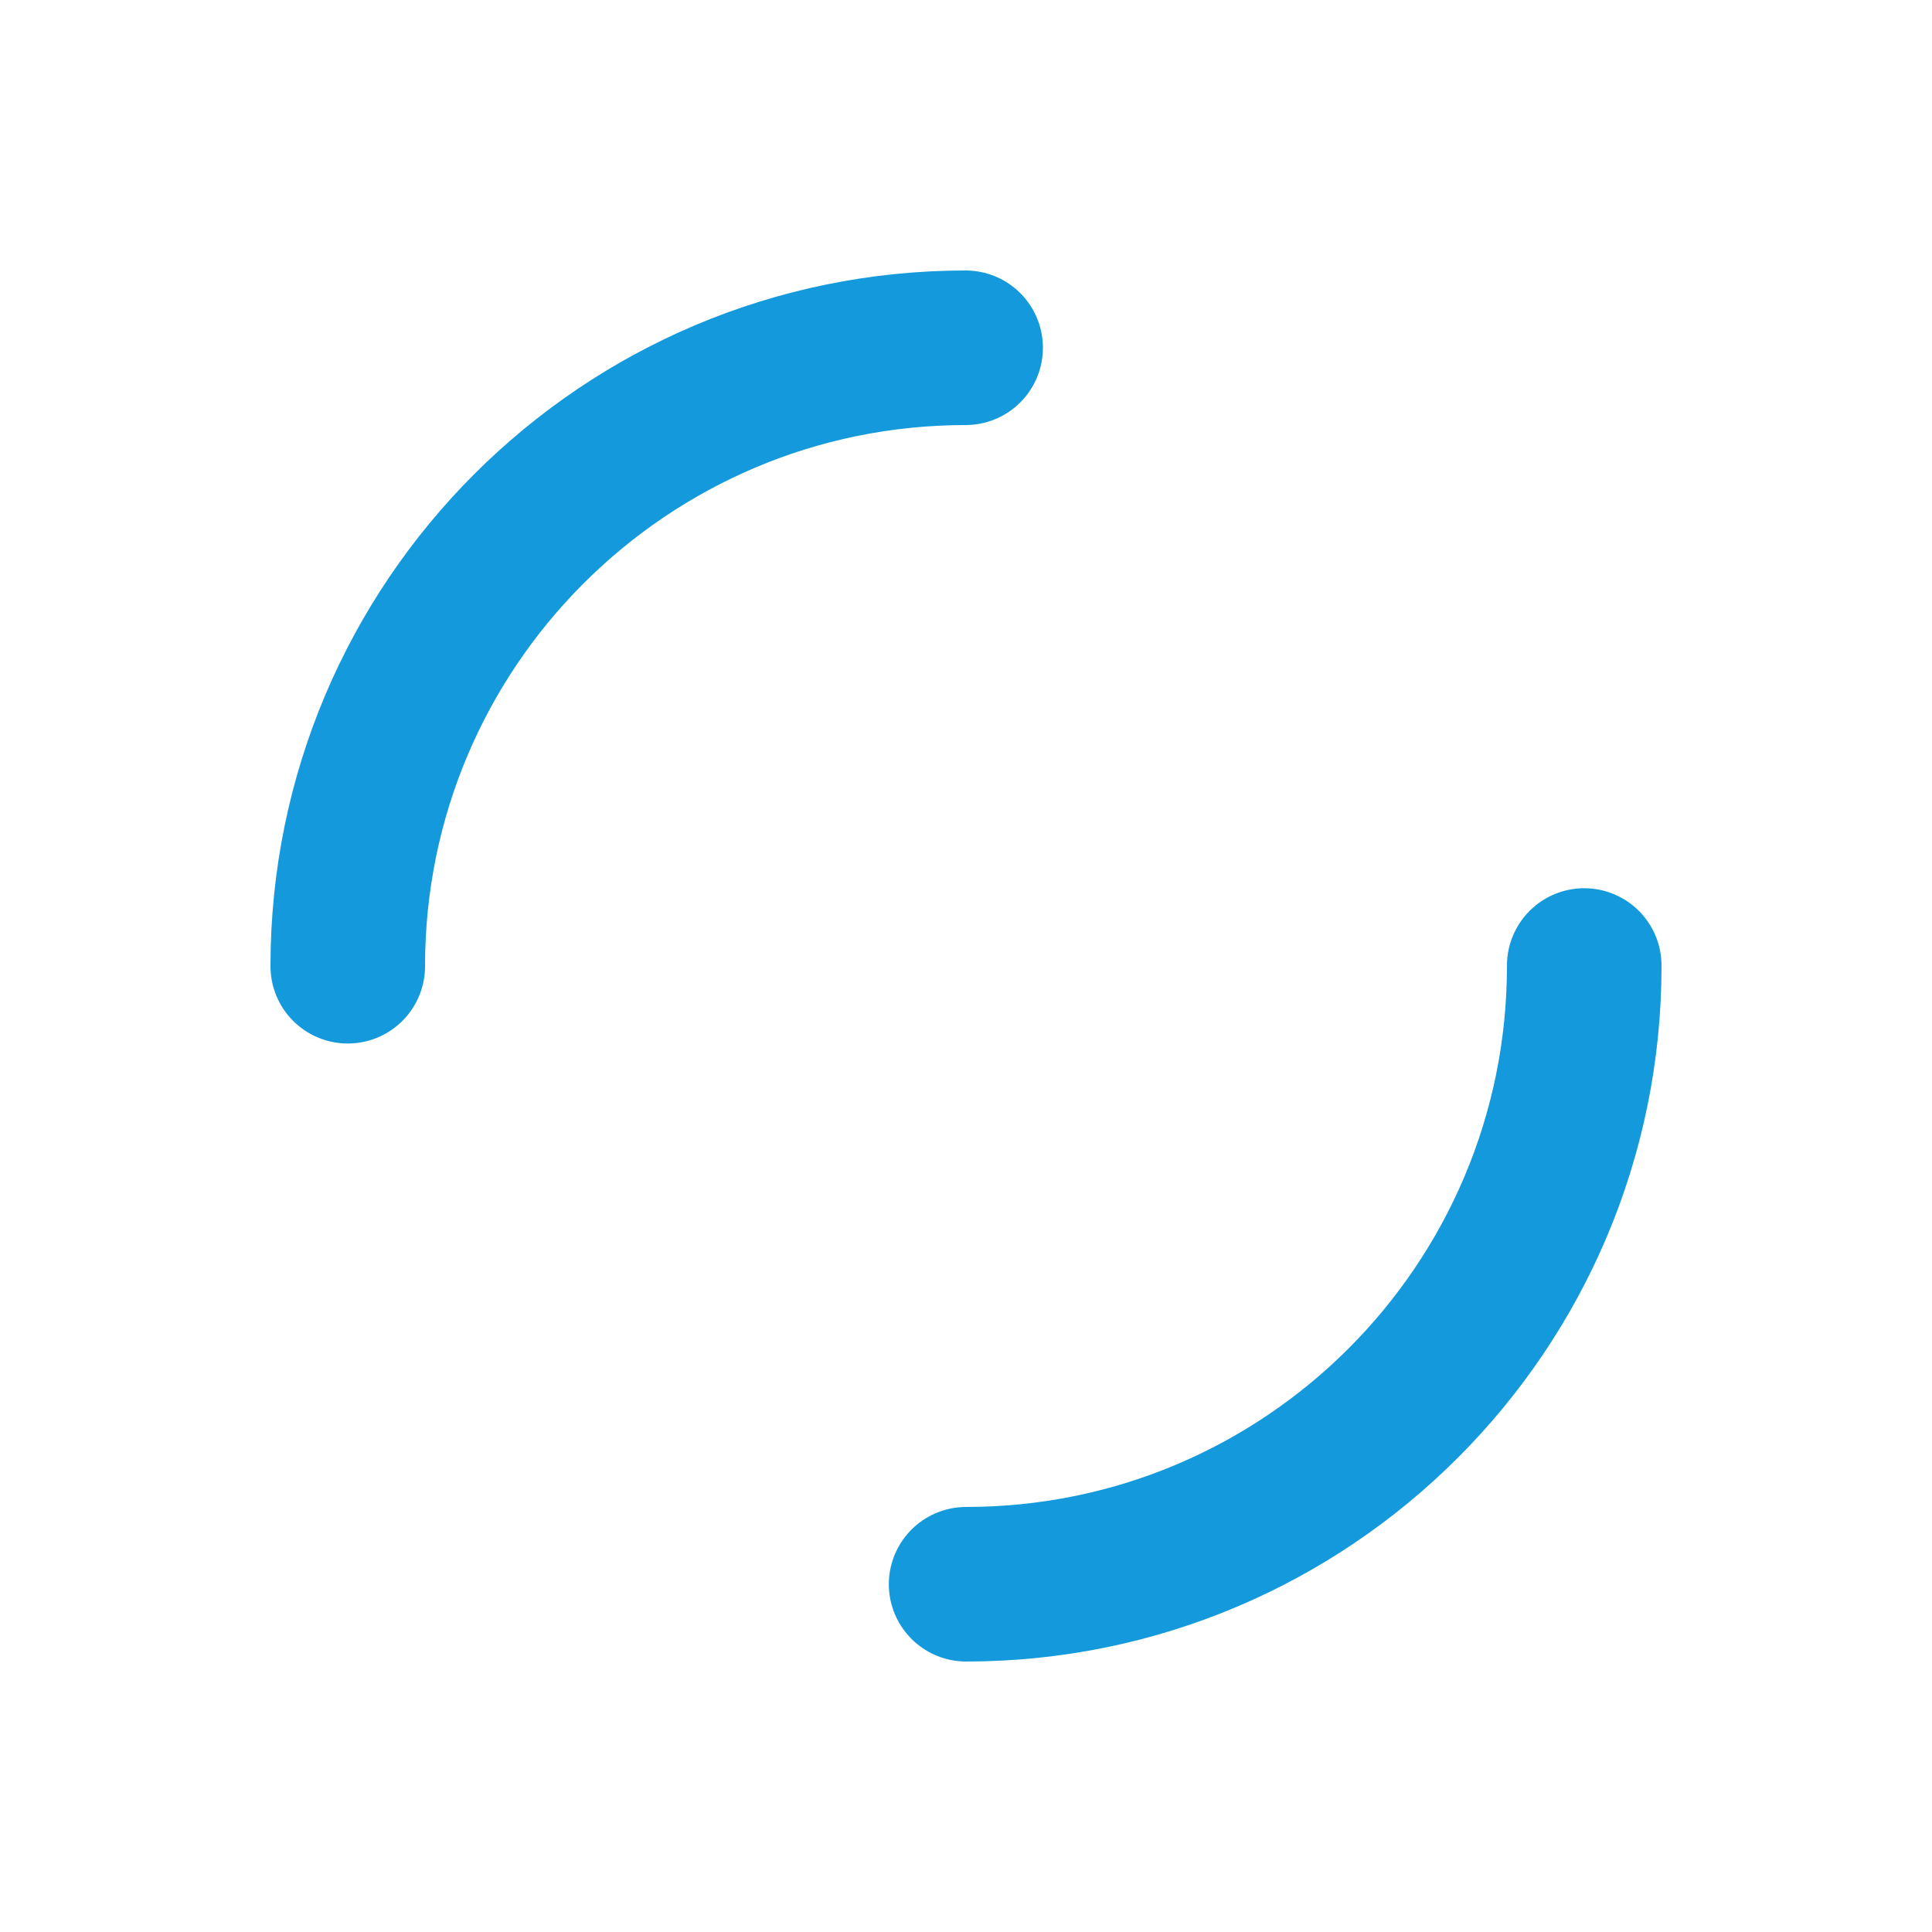
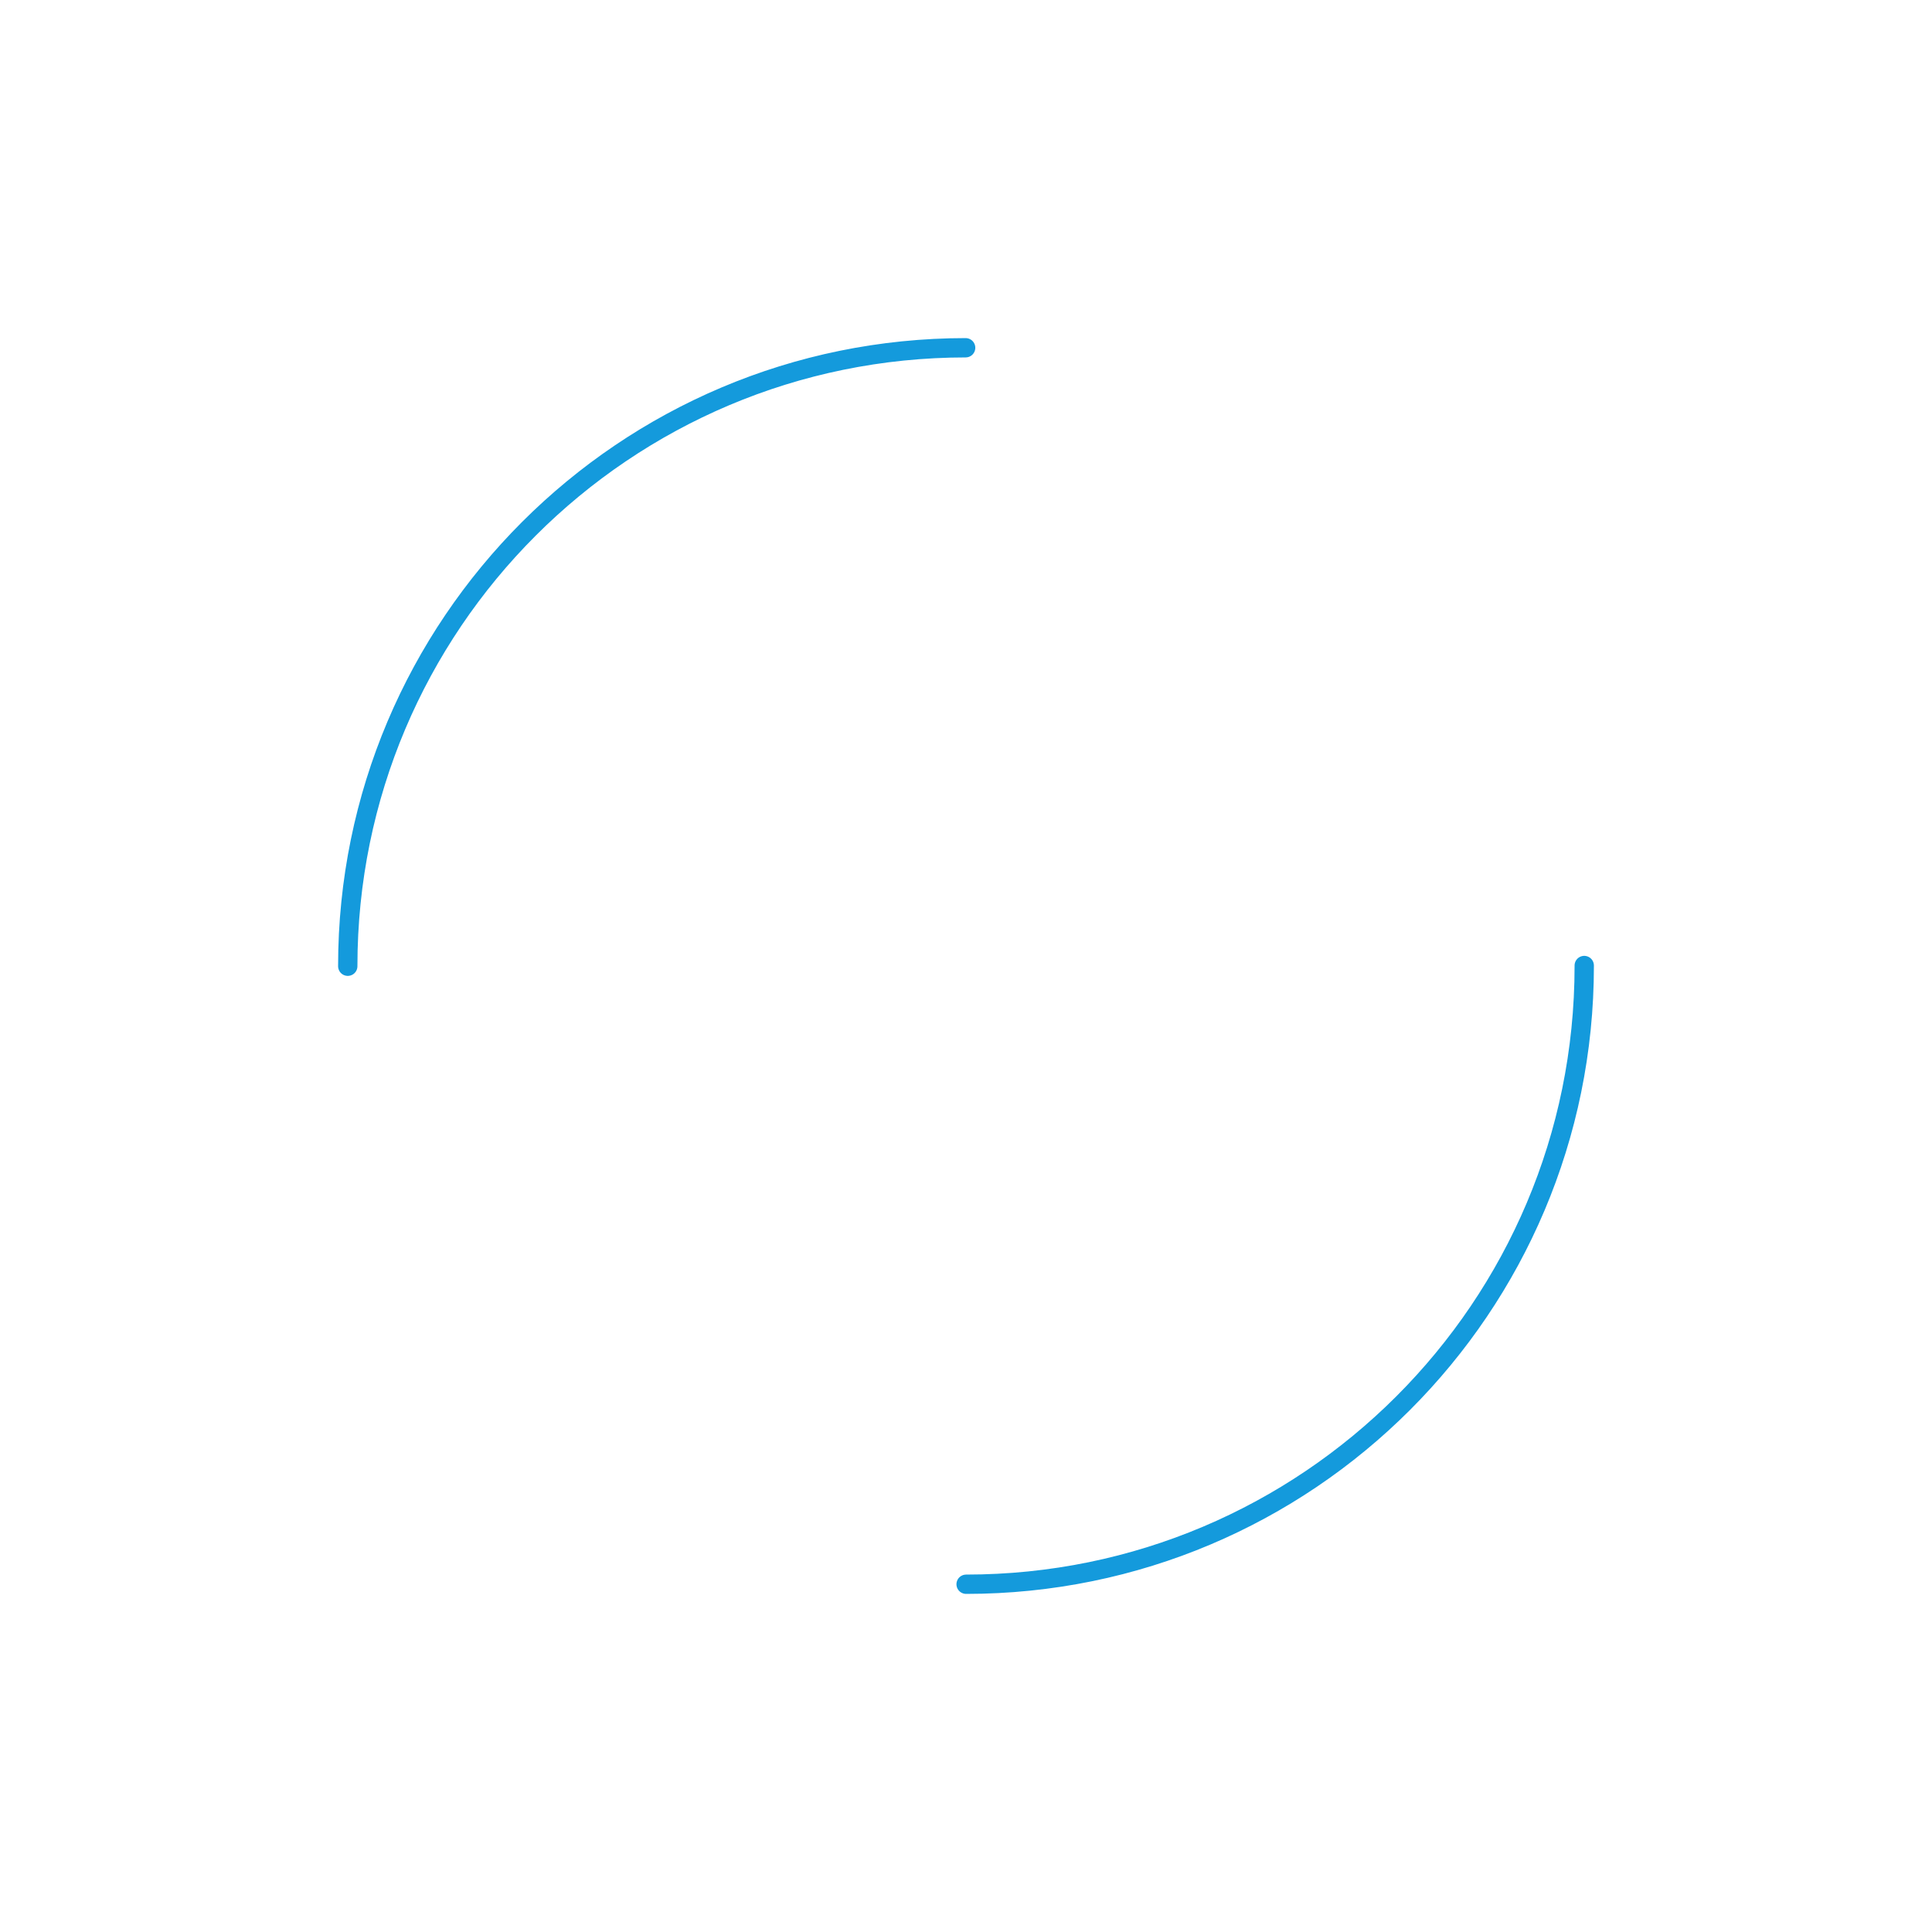
<svg xmlns="http://www.w3.org/2000/svg" width="200px" height="200px" viewBox="0 0 100 100" preserveAspectRatio="xMidYMid" style="margin-right:-2px;display:block;background-repeat-y:initial;background-repeat-x:initial;animation-play-state:paused">
-   <circle cx="50" cy="50" r="32" stroke-width="8" stroke="#149adc" stroke-dasharray="50.265 50.265" fill="none" stroke-linecap="round" transform="matrix(1,0,0,1,0,0)" style="transform:matrix(1, 0, 0, 1, 0, 0);animation-play-state:paused" />
+   <circle cx="50" cy="50" r="32" strokeWidth="8" stroke="#149adc" stroke-dasharray="50.265 50.265" fill="none" stroke-linecap="round" transform="matrix(1,0,0,1,0,0)" style="transform:matrix(1, 0, 0, 1, 0, 0);animation-play-state:paused" />
</svg>
